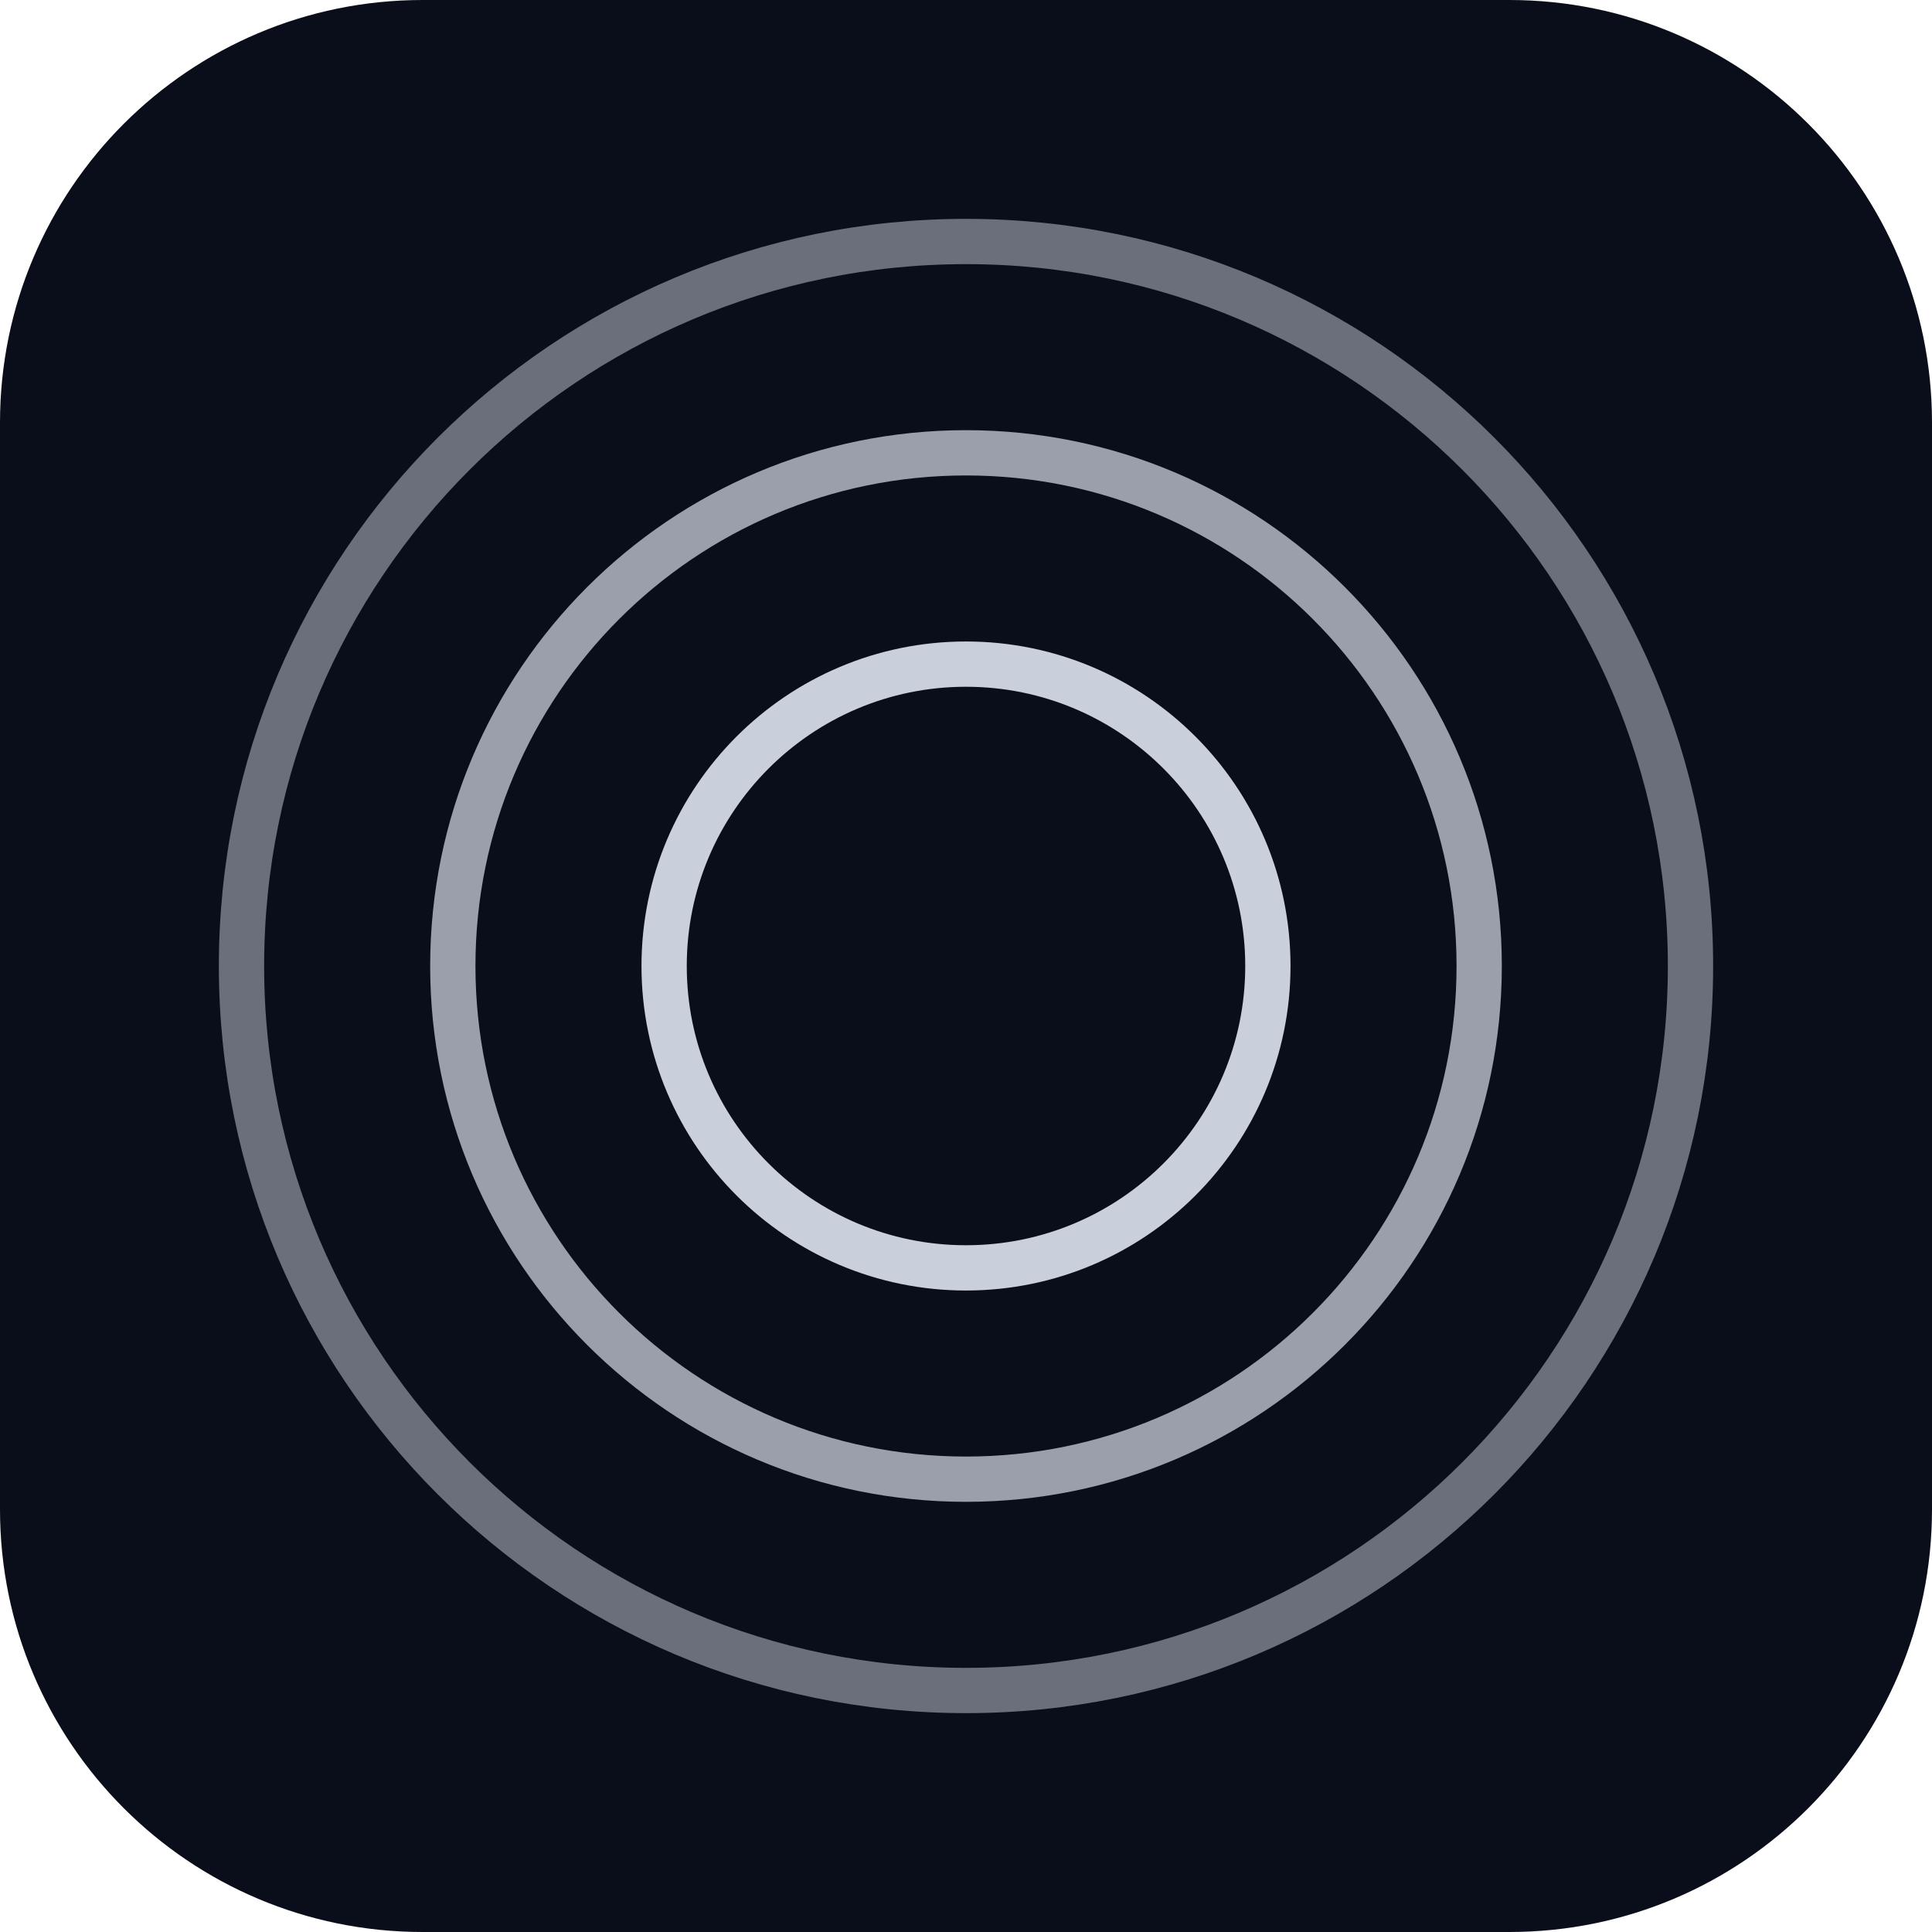
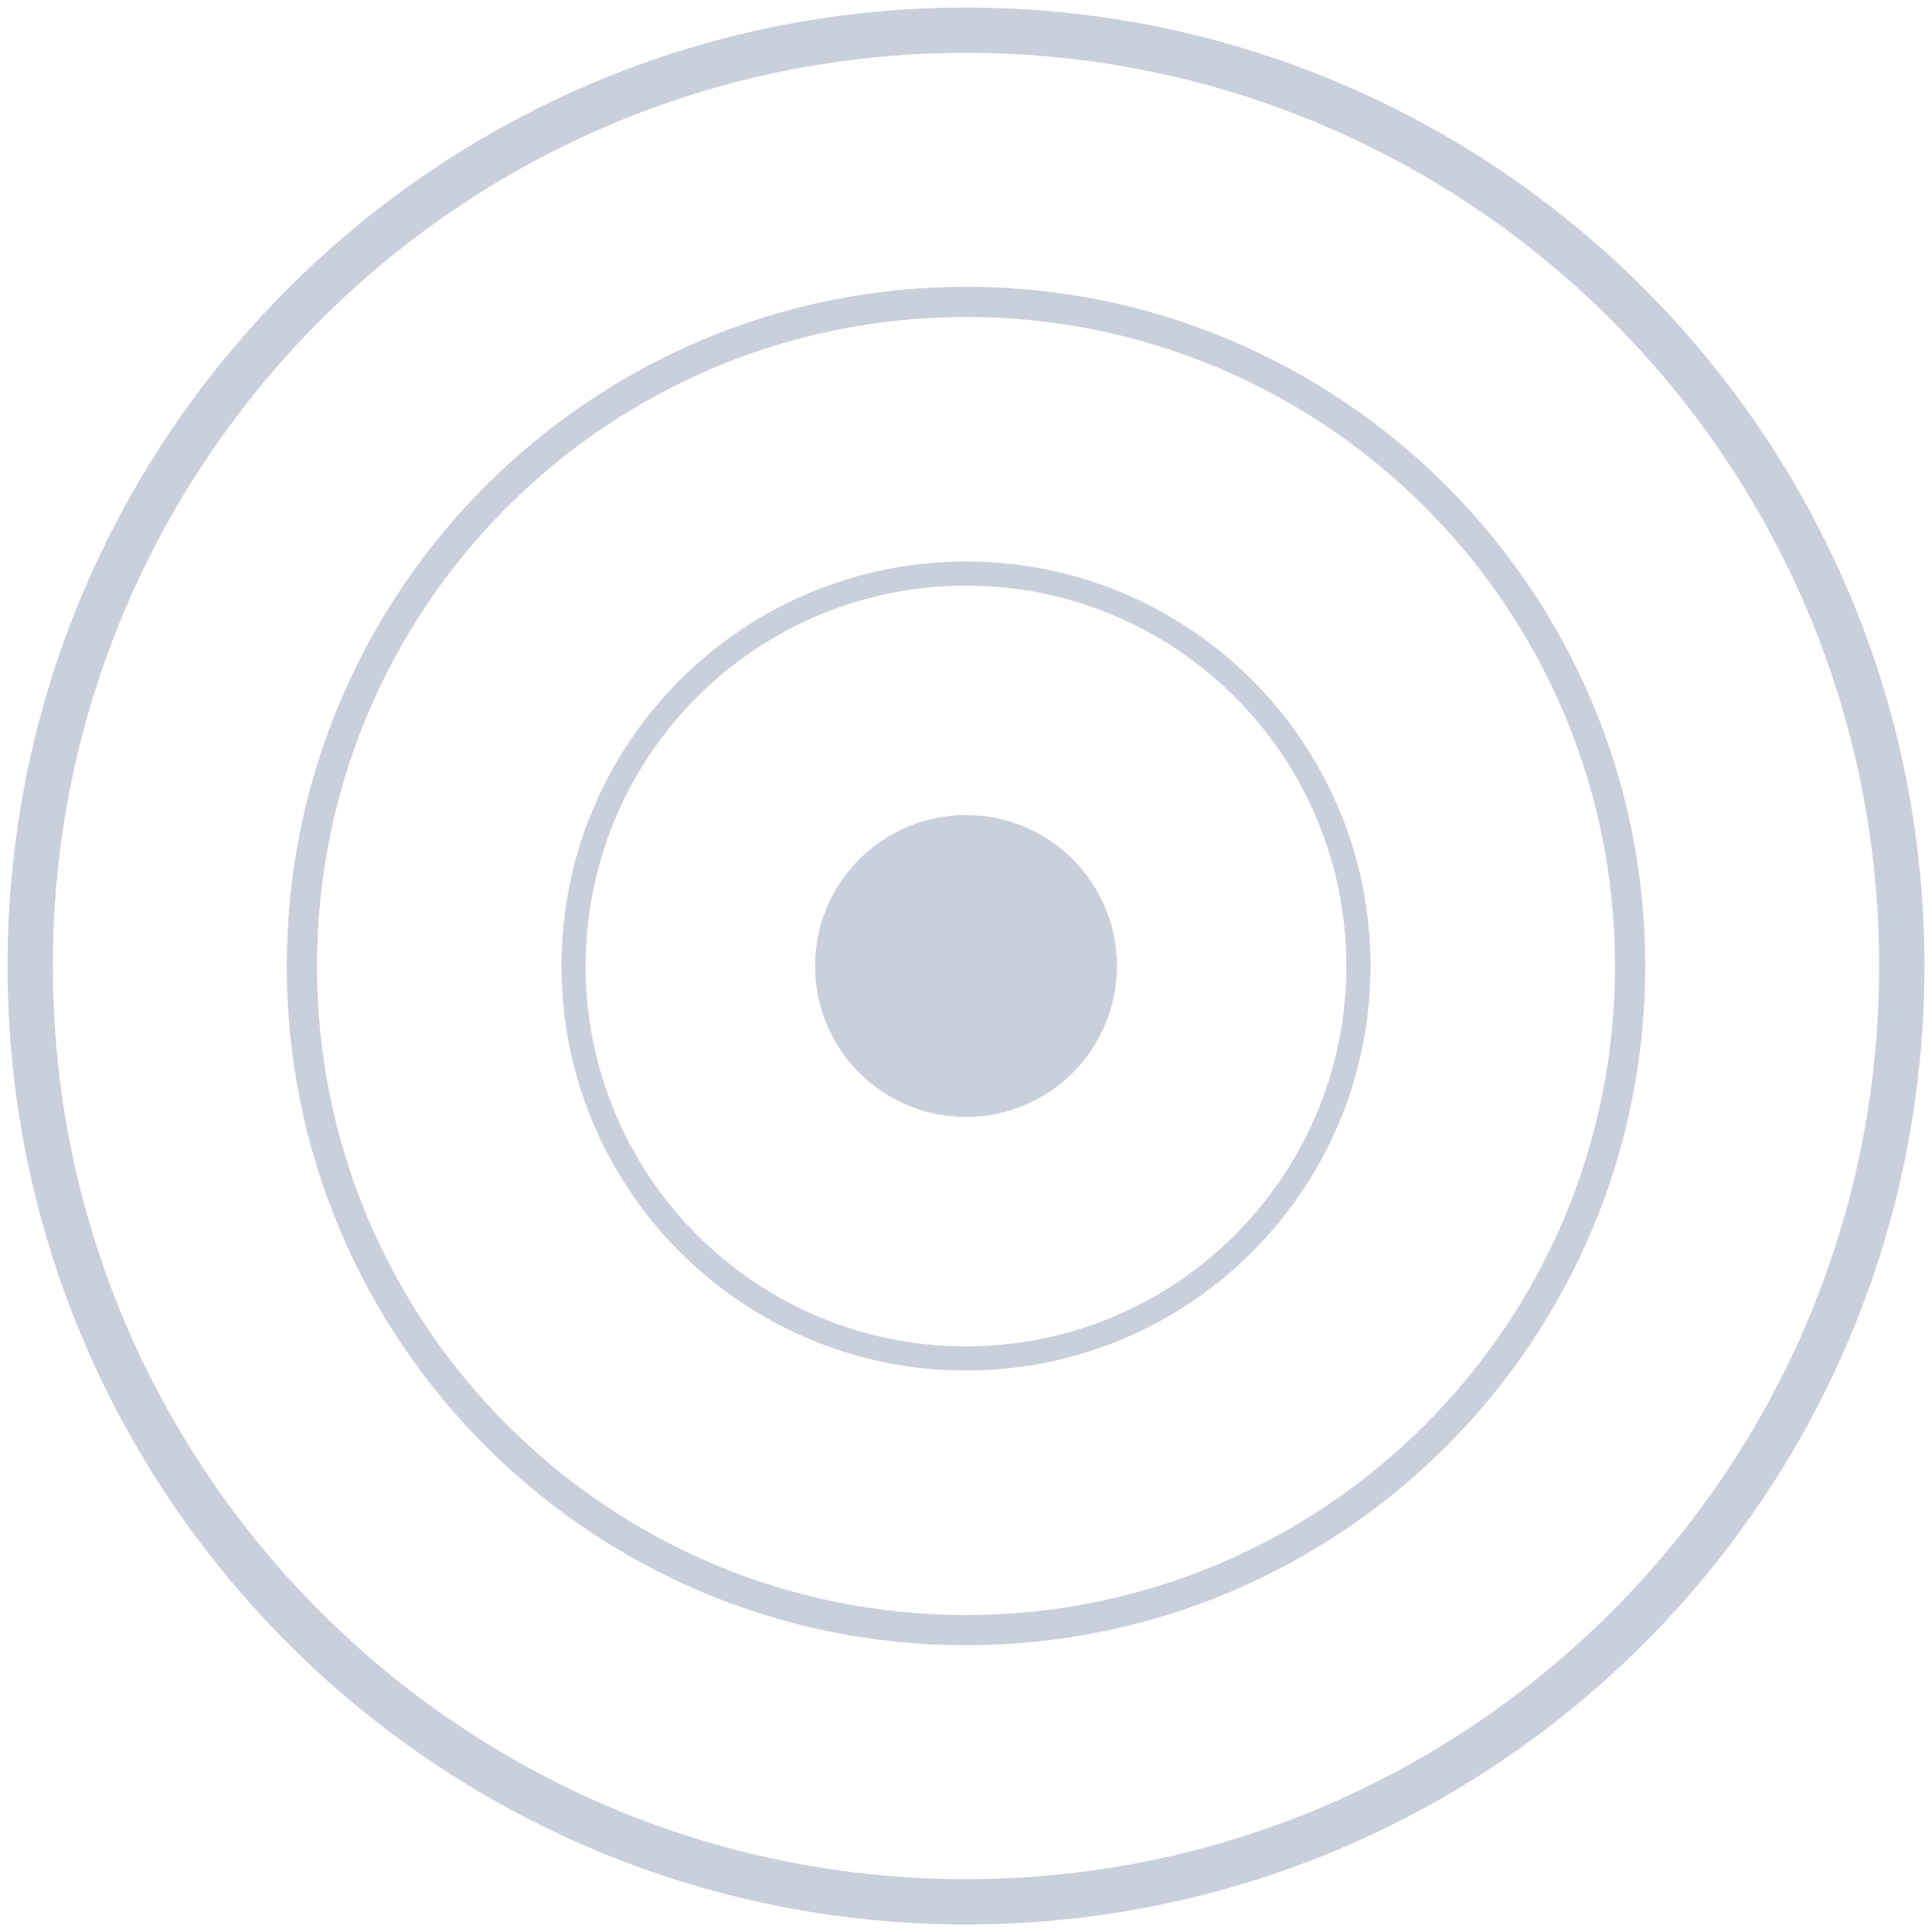
- <svg xmlns="http://www.w3.org/2000/svg" viewBox="0 0 64 64">
-   <rect width="64" height="64" rx="14" fill="#0a0e1a" />
-   <circle cx="32" cy="32" r="24" fill="none" stroke="#c9cfdb" stroke-width="1.5" opacity="0.5" />
-   <circle cx="32" cy="32" r="17" fill="none" stroke="#c9cfdb" stroke-width="1.5" opacity="0.75" />
-   <circle cx="32" cy="32" r="10" fill="none" stroke="#c9cfdb" stroke-width="1.5" />
+ <svg xmlns="http://www.w3.org/2000/svg" viewBox="0 0 64 64" fill="none">
+   <circle cx="32" cy="32" r="31" stroke="#c9cfdb" stroke-width="1.5" />
+   <circle cx="32" cy="32" r="22" stroke="#c9cfdb" stroke-width="1" />
+   <circle cx="32" cy="32" r="13" stroke="#c9cfdb" stroke-width="0.8" />
+   <circle cx="32" cy="32" r="5" fill="#c9cfdb" />
</svg>
